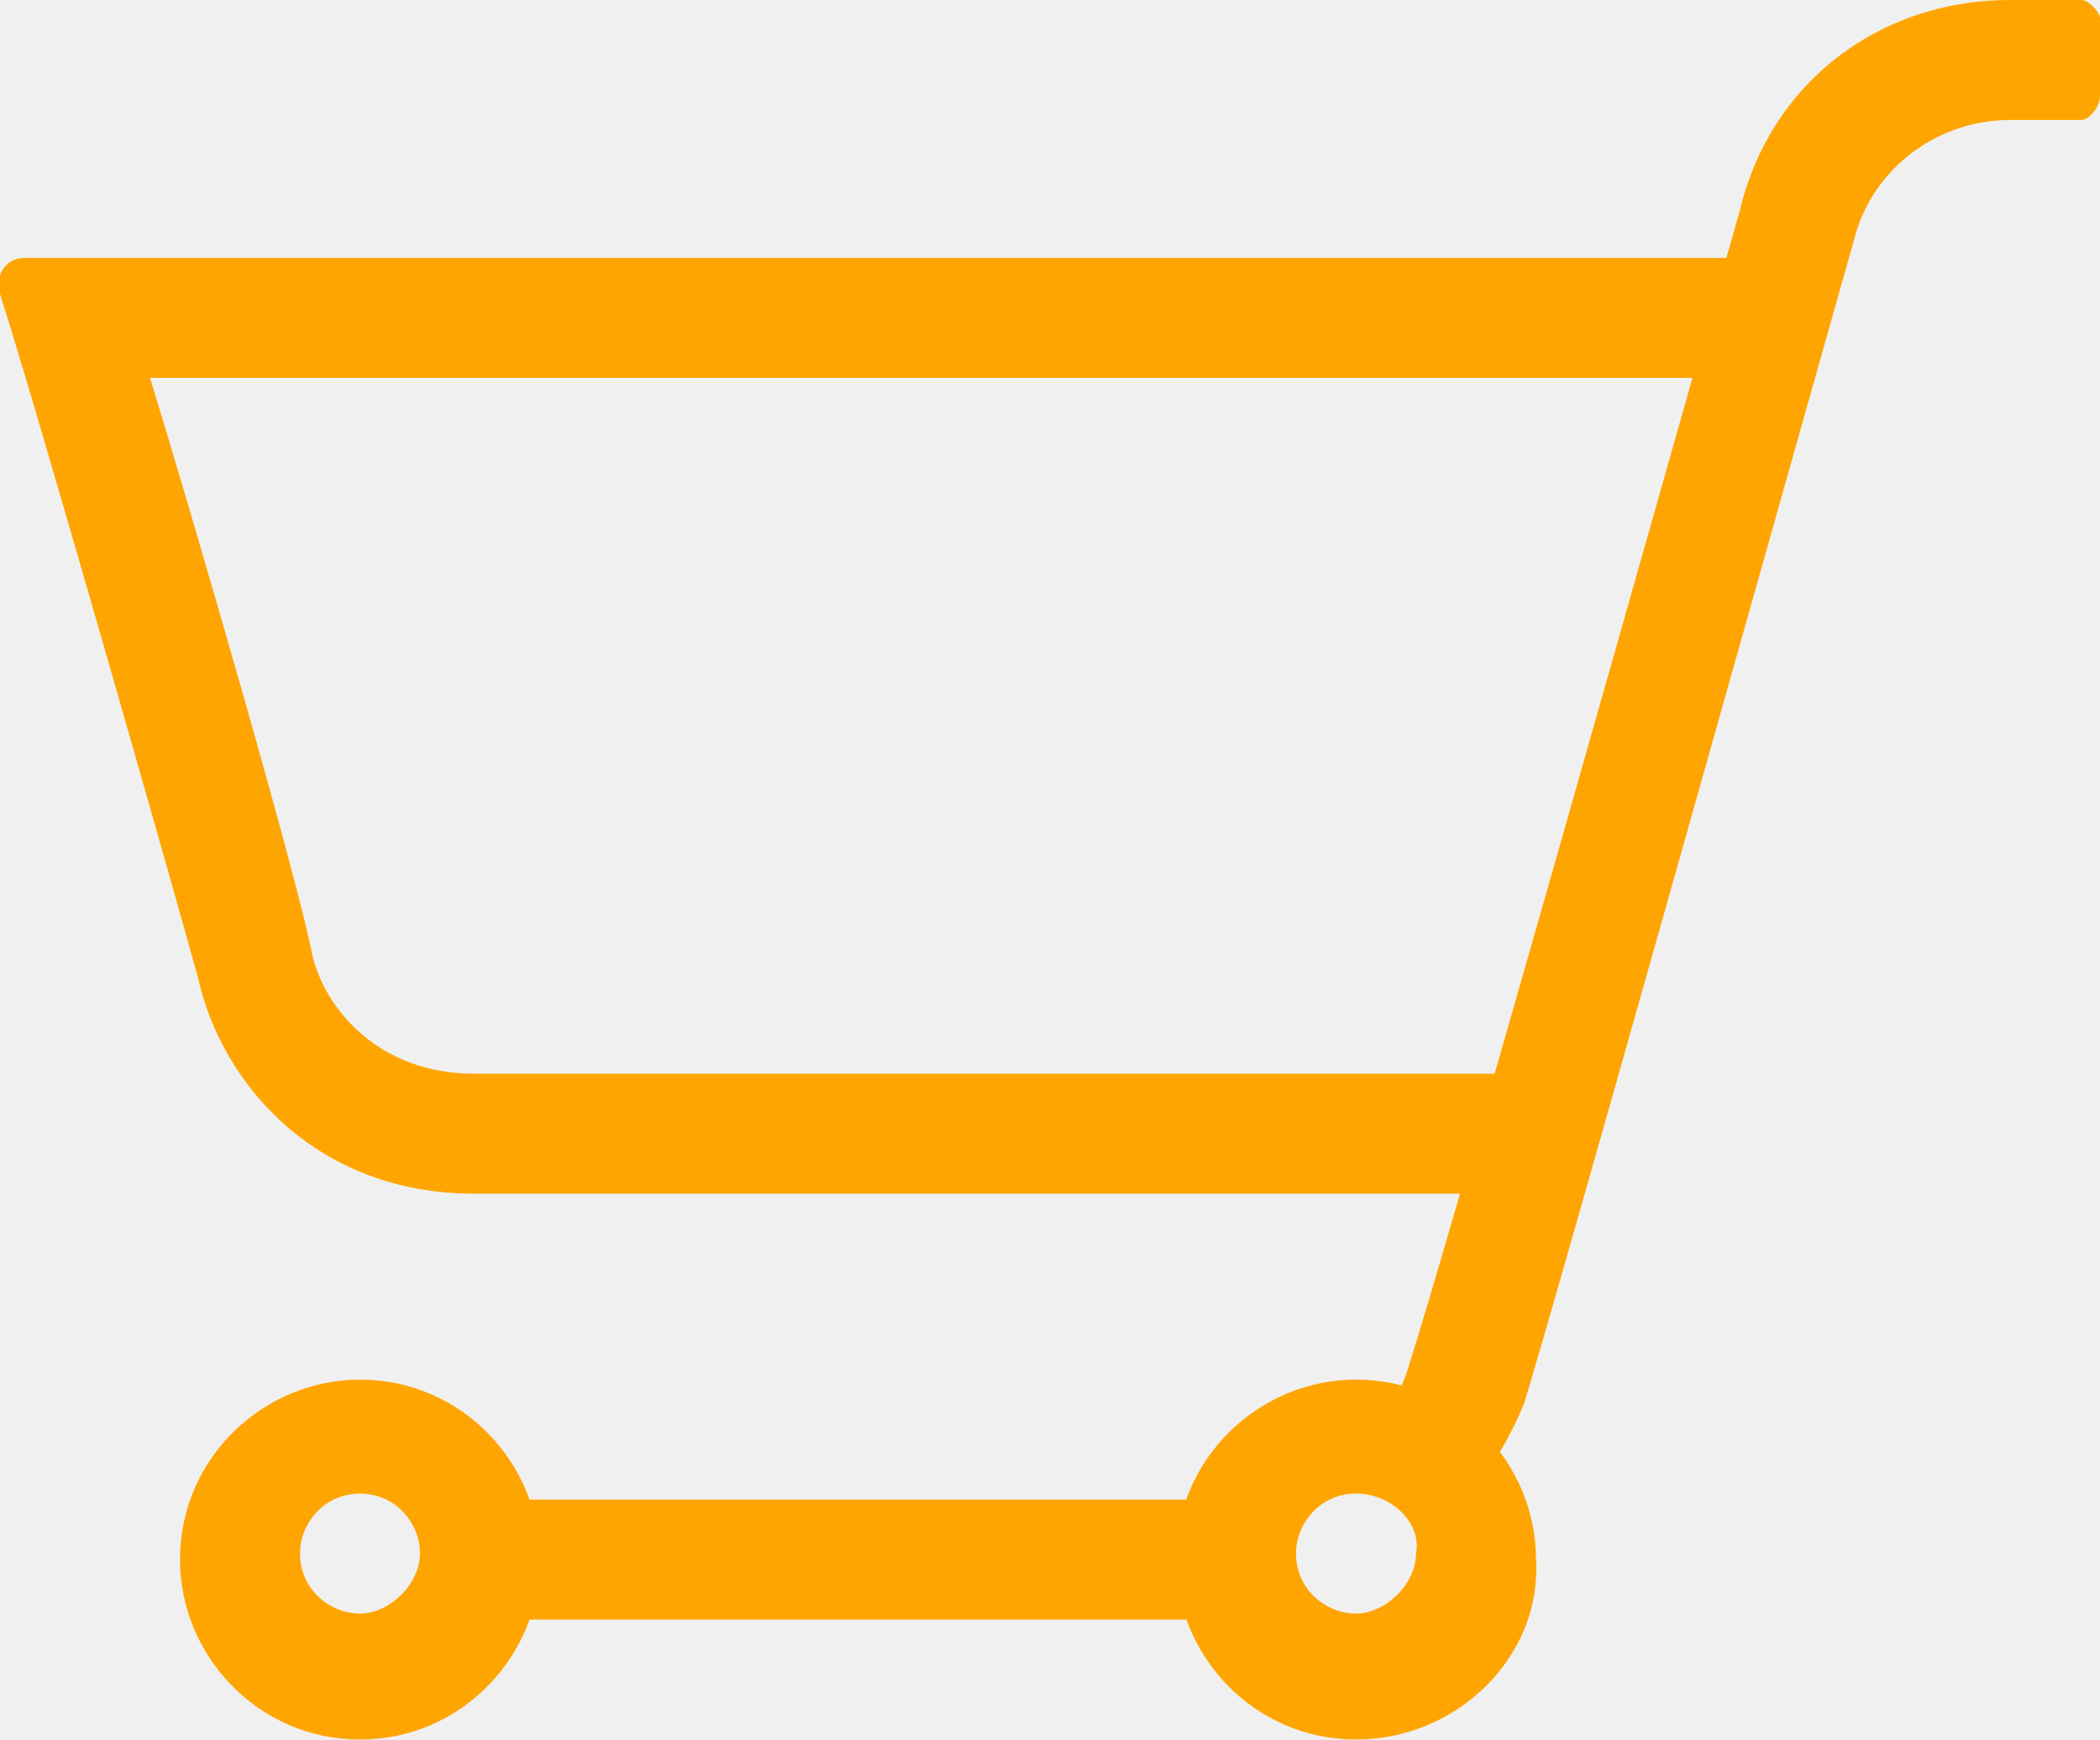
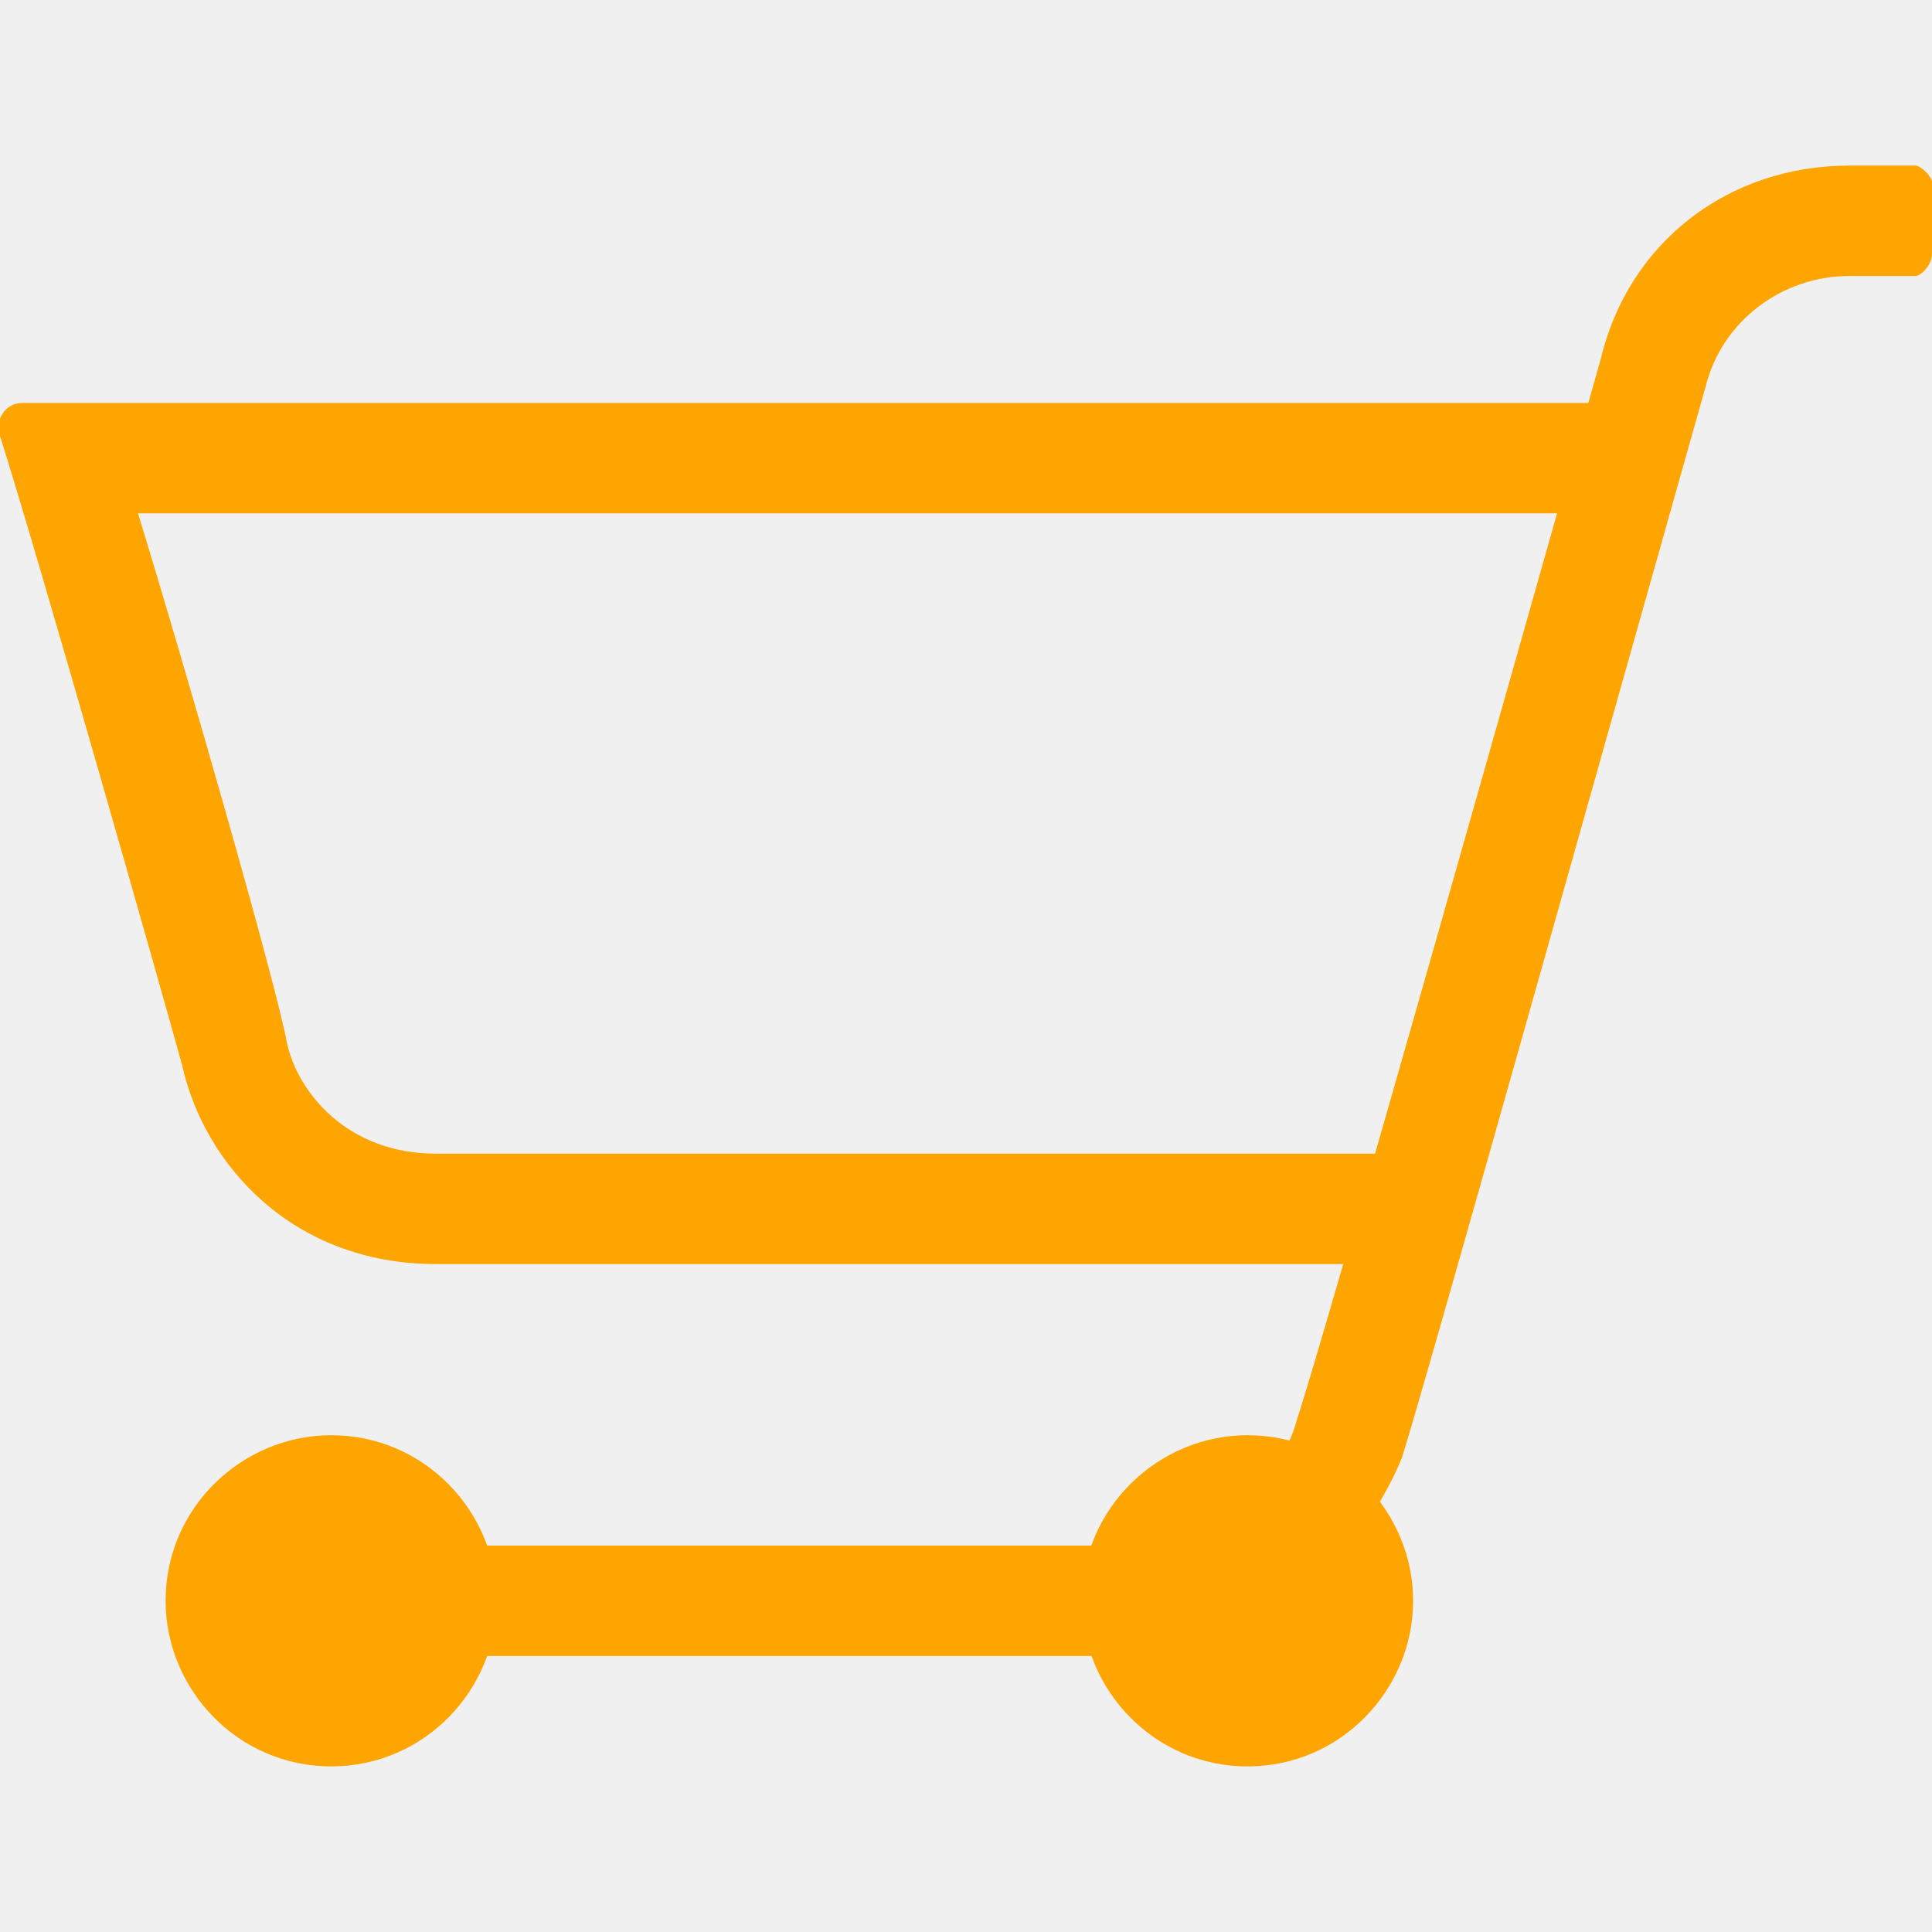
- <svg xmlns="http://www.w3.org/2000/svg" width="35" height="29" viewBox="0 0 35 29" fill="none">
-   <g clip-path="url(#clip0_0_43)">
-     <path d="M26.1 19.9H7.9C5.3 19.9 3.7 18.1 3.3 16.3C3 15.2 0.7 7.1 1.19824e-05 4.9C-0.1 4.6 0.1 4.3 0.4 4.3H30V6.3H2.5C3.3 8.9 5 14.8 5.2 15.9C5.4 16.8 6.3 17.9 7.9 17.9H26.1V19.9Z" fill="#ffa501" />
-     <path d="M24.6 24.8L23 23.7C23.2 23.4 23.4 23.1 23.5 22.7C24 21.2 27.5 8.8 29 3.5C29.5 1.4 31.3 0 33.5 0H34.7C34.8 0 35 0.2 35 0.3V1.6C35 1.8 34.8 2 34.7 2H33.5C32.3 2 31.2 2.8 30.9 4C29.4 9.3 25.9 21.8 25.4 23.4C25.2 23.9 24.9 24.4 24.6 24.8Z" fill="#ffa501" />
-     <path d="M20.5 25H8.4V27H20.5V25Z" fill="#ffa501" />
-     <path d="M6 29C4.3 29 3 27.6 3 26C3 24.3 4.4 23 6 23C7.7 23 9 24.4 9 26C9 27.6 7.7 29 6 29ZM6 24.9C5.4 24.9 5 25.4 5 25.9C5 26.5 5.5 26.9 6 26.9C6.5 26.9 7 26.4 7 25.9C7 25.4 6.6 24.9 6 24.9Z" fill="#ffa501" />
-     <path d="M22.6 29C20.9 29 19.6 27.6 19.6 26C19.6 24.3 21 23 22.6 23C24.3 23 25.6 24.4 25.6 26C25.7 27.6 24.3 29 22.6 29ZM22.6 24.9C22 24.9 21.6 25.4 21.6 25.9C21.6 26.5 22.1 26.9 22.6 26.9C23.1 26.9 23.6 26.4 23.6 25.9C23.7 25.4 23.2 24.9 22.6 24.9Z" fill="#ffa501" />
-   </g>
-   <defs>
-     <clipPath id="clip0_0_43">
-       <rect width="35" height="29" fill="white" />
-     </clipPath>
-   </defs>
+ <svg xmlns="http://www.w3.org/2000/svg" width="40" height="40" viewBox="0 0 35 29">
+   <path d="M26.1 19.9H7.9C5.3 19.9 3.7 18.1 3.3 16.3C3 15.2 0.7 7.1 0 4.9C-0.1 4.6 0.1 4.3 0.4 4.3H30V6.3H2.5C3.3 8.9 5 14.8 5.2 15.9C5.4 16.8 6.3 17.9 7.9 17.9H26.1V19.9Z" fill="#FFA501" />
+   <path d="M24.6 24.8L23 23.7C23.2 23.4 23.4 23.1 23.5 22.7C24 21.2 27.5 8.8 29 3.5C29.5 1.4 31.3 0 33.5 0H34.7C34.8 0 35 0.2 35 0.3V1.6C35 1.8 34.8 2 34.7 2H33.5C32.3 2 31.2 2.8 30.9 4C29.4 9.3 25.9 21.8 25.4 23.4C25.2 23.9 24.9 24.4 24.6 24.8Z" fill="#FFA501" />
+   <path d="M20.5 25H8.4V27H20.5V25Z" fill="#FFA501" />
+   <path d="M6 29C4.3 29 3 27.6 3 26C3 24.3 4.4 23 6 23C7.7 23 9 24.4 9 26C9 27.6 7.7 29 6 29Z" fill="#FFA501" />
+   <path d="M22.6 29C20.9 29 19.6 27.6 19.6 26C19.6 24.3 21 23 22.6 23C24.3 23 25.6 24.4 25.6 26C25.6 27.6 24.3 29 22.6 29Z" fill="#FFA501" />
</svg>
